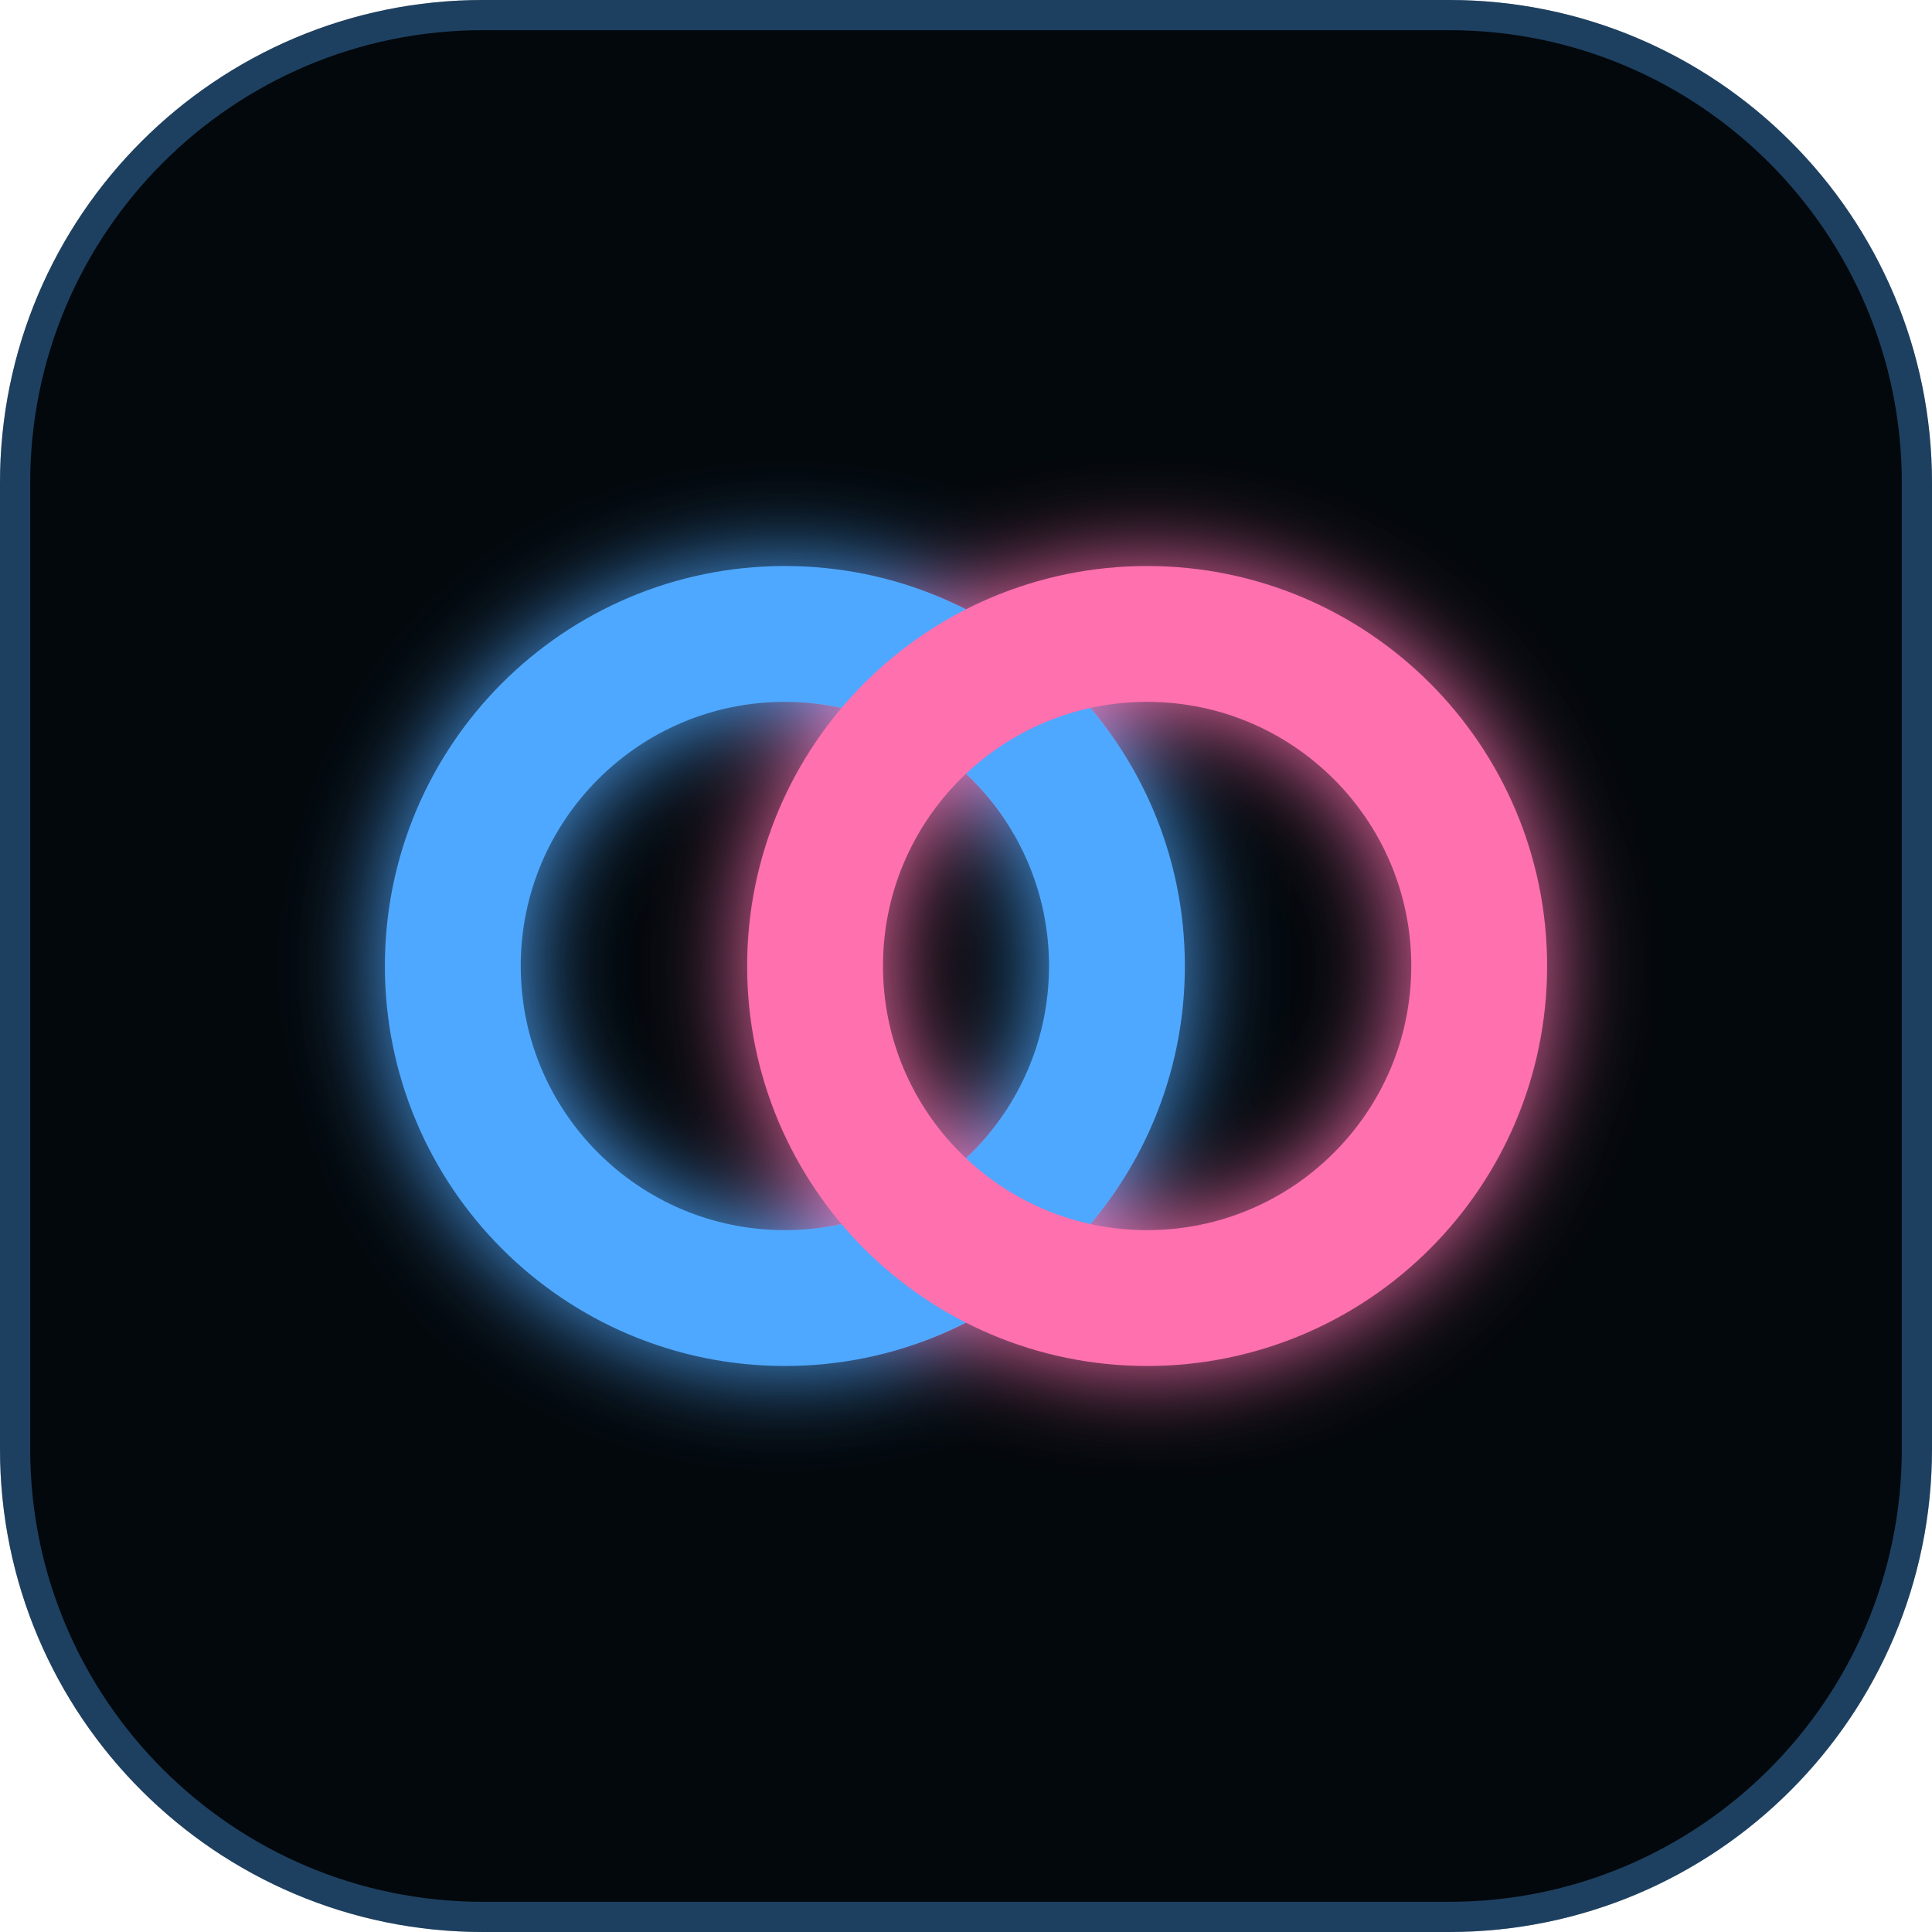
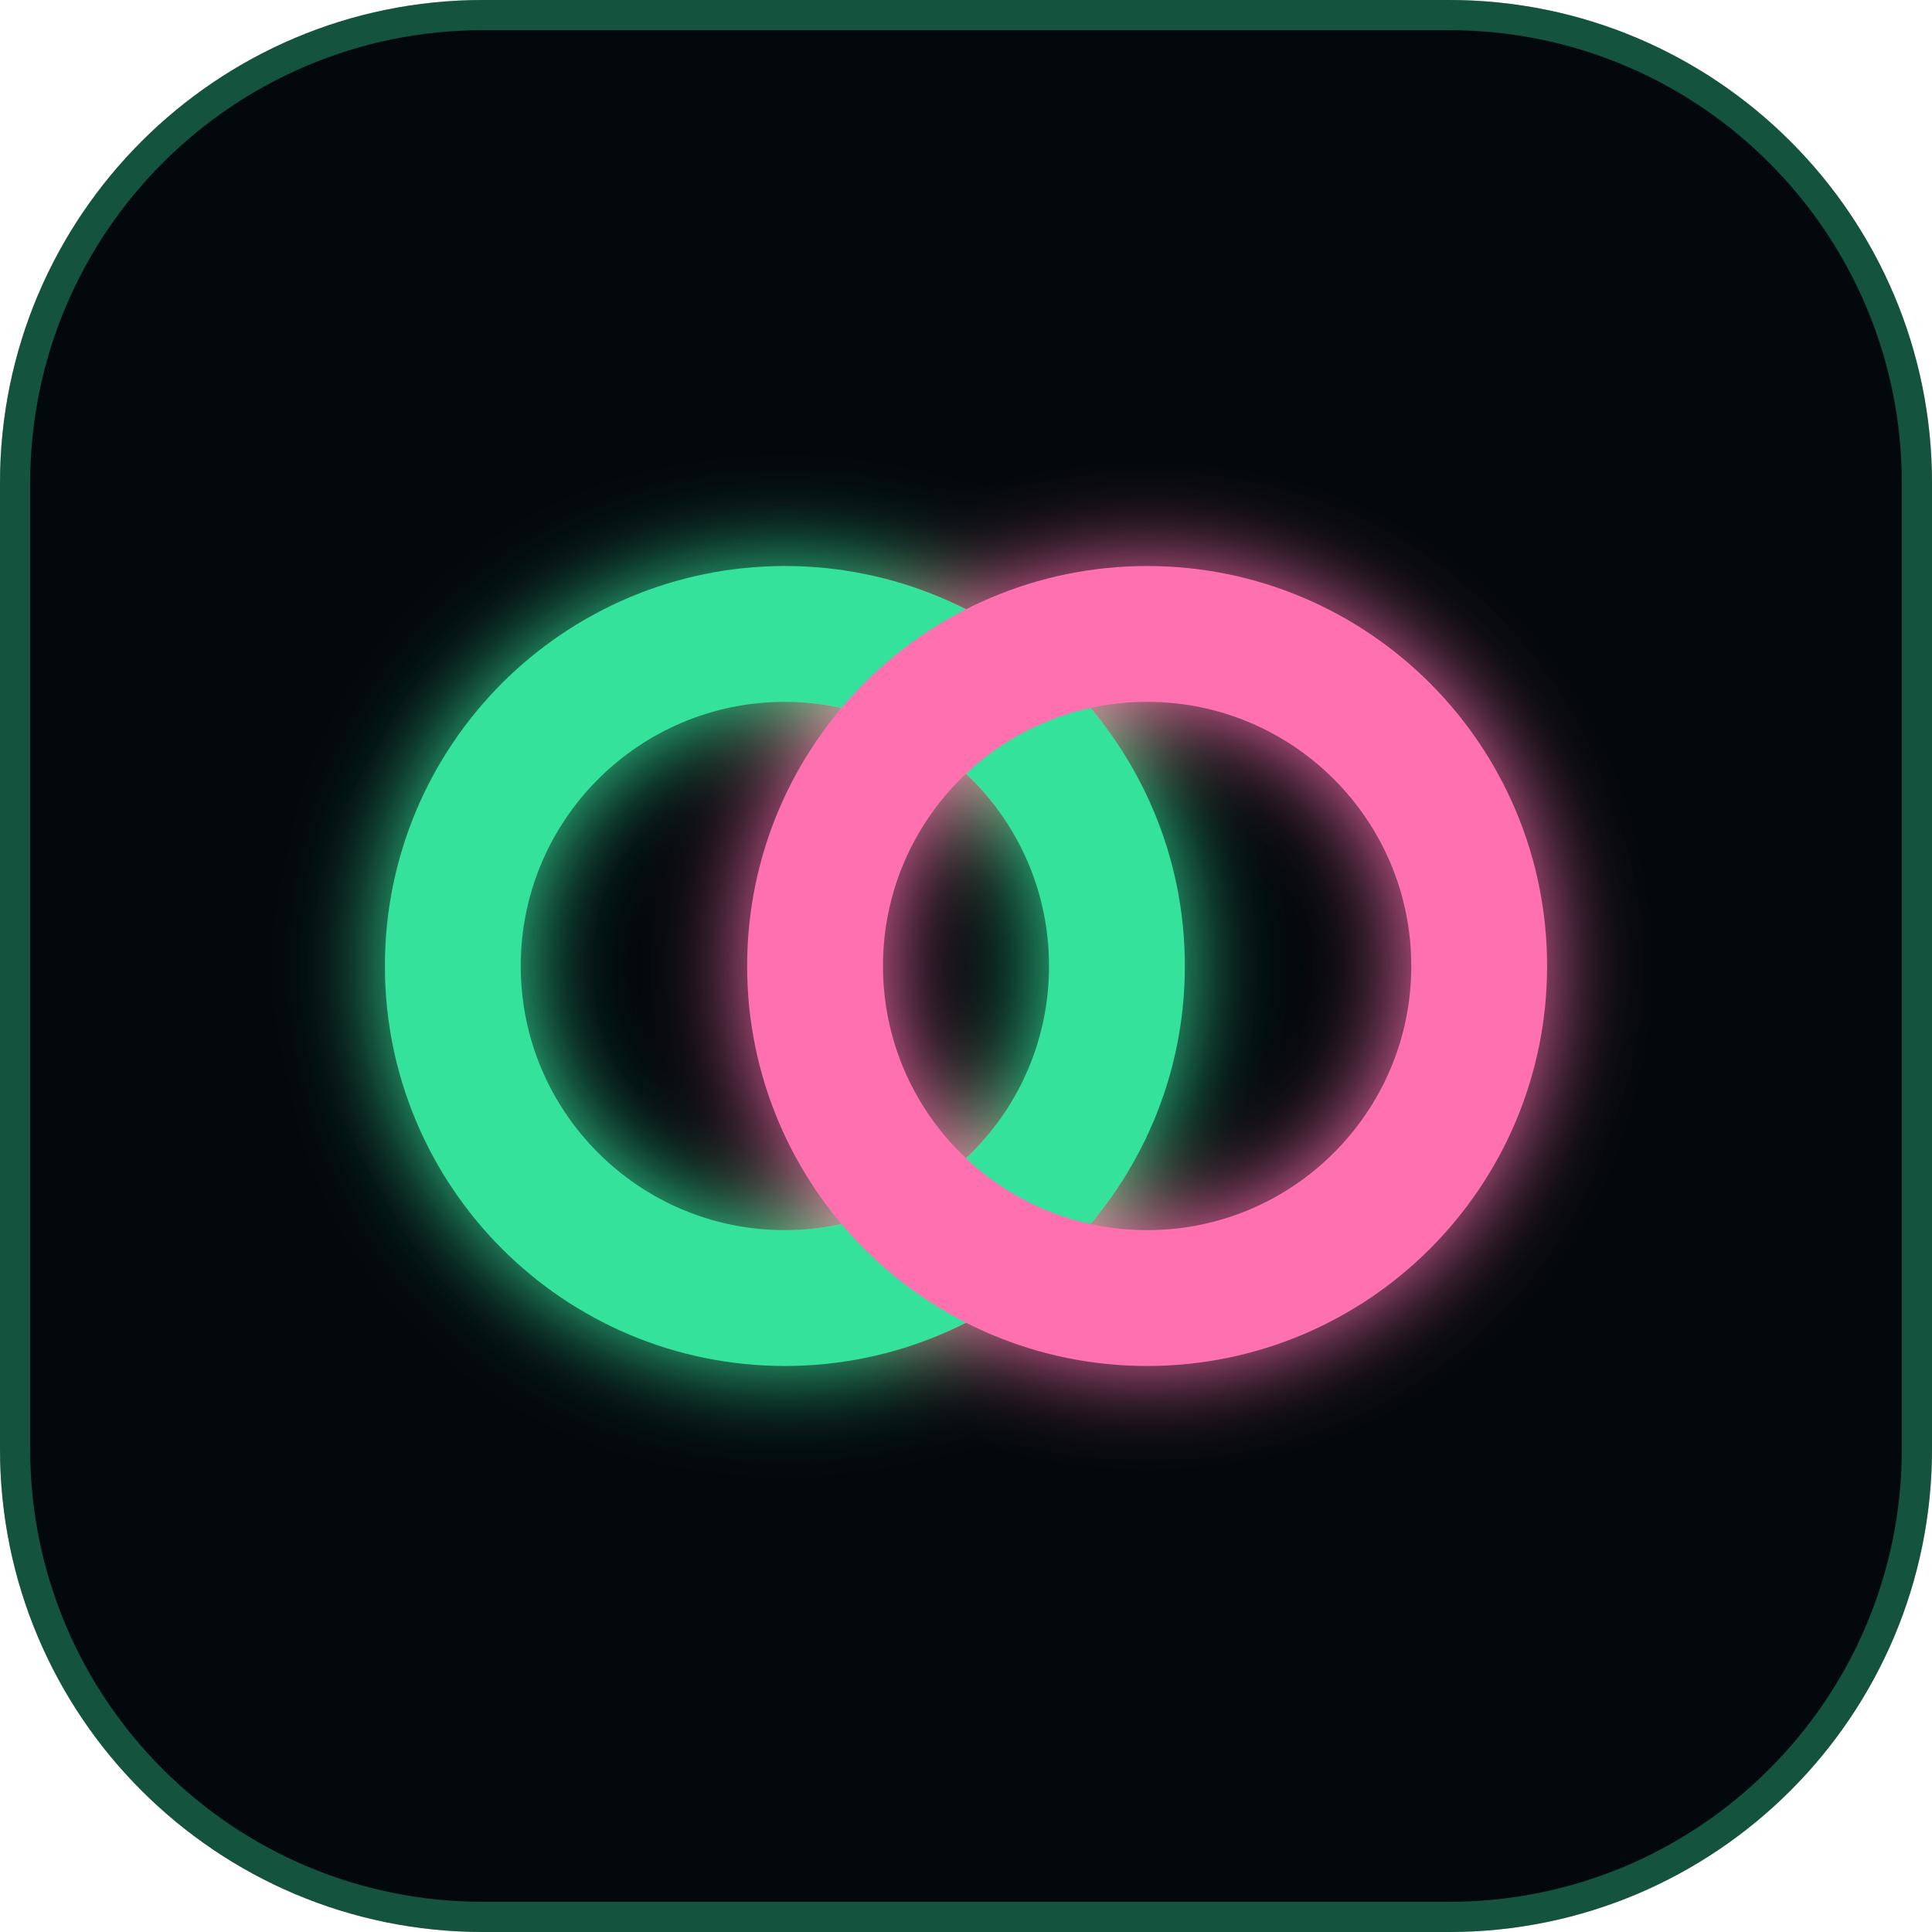
<svg xmlns="http://www.w3.org/2000/svg" viewBox="0 0 64 64">
  <defs>
    <filter id="g" x="-50%" y="-50%" width="200%" height="200%">
      <feGaussianBlur stdDeviation="1.6" result="b" />
      <feMerge>
        <feMergeNode in="b" />
        <feMergeNode in="SourceGraphic" />
      </feMerge>
    </filter>
  </defs>
  <rect width="64" height="64" rx="16" fill="#03080C" />
-   <rect x=".5" y=".5" width="63" height="63" rx="15.5" fill="none" stroke="#4FA8FF" stroke-opacity=".35" />
+   <rect x=".5" y=".5" width="63" height="63" rx="15.5" fill="none" stroke="#34E29B" stroke-opacity=".35" />
  <g fill="none" stroke-width="4.5" filter="url(#g)">
-     <circle cx="26" cy="32" r="11" stroke="#4FA8FF" />
+     <circle cx="26" cy="32" r="11" stroke="#34E29B" />
    <circle cx="38" cy="32" r="11" stroke="#FF6FAE" />
  </g>
</svg>
